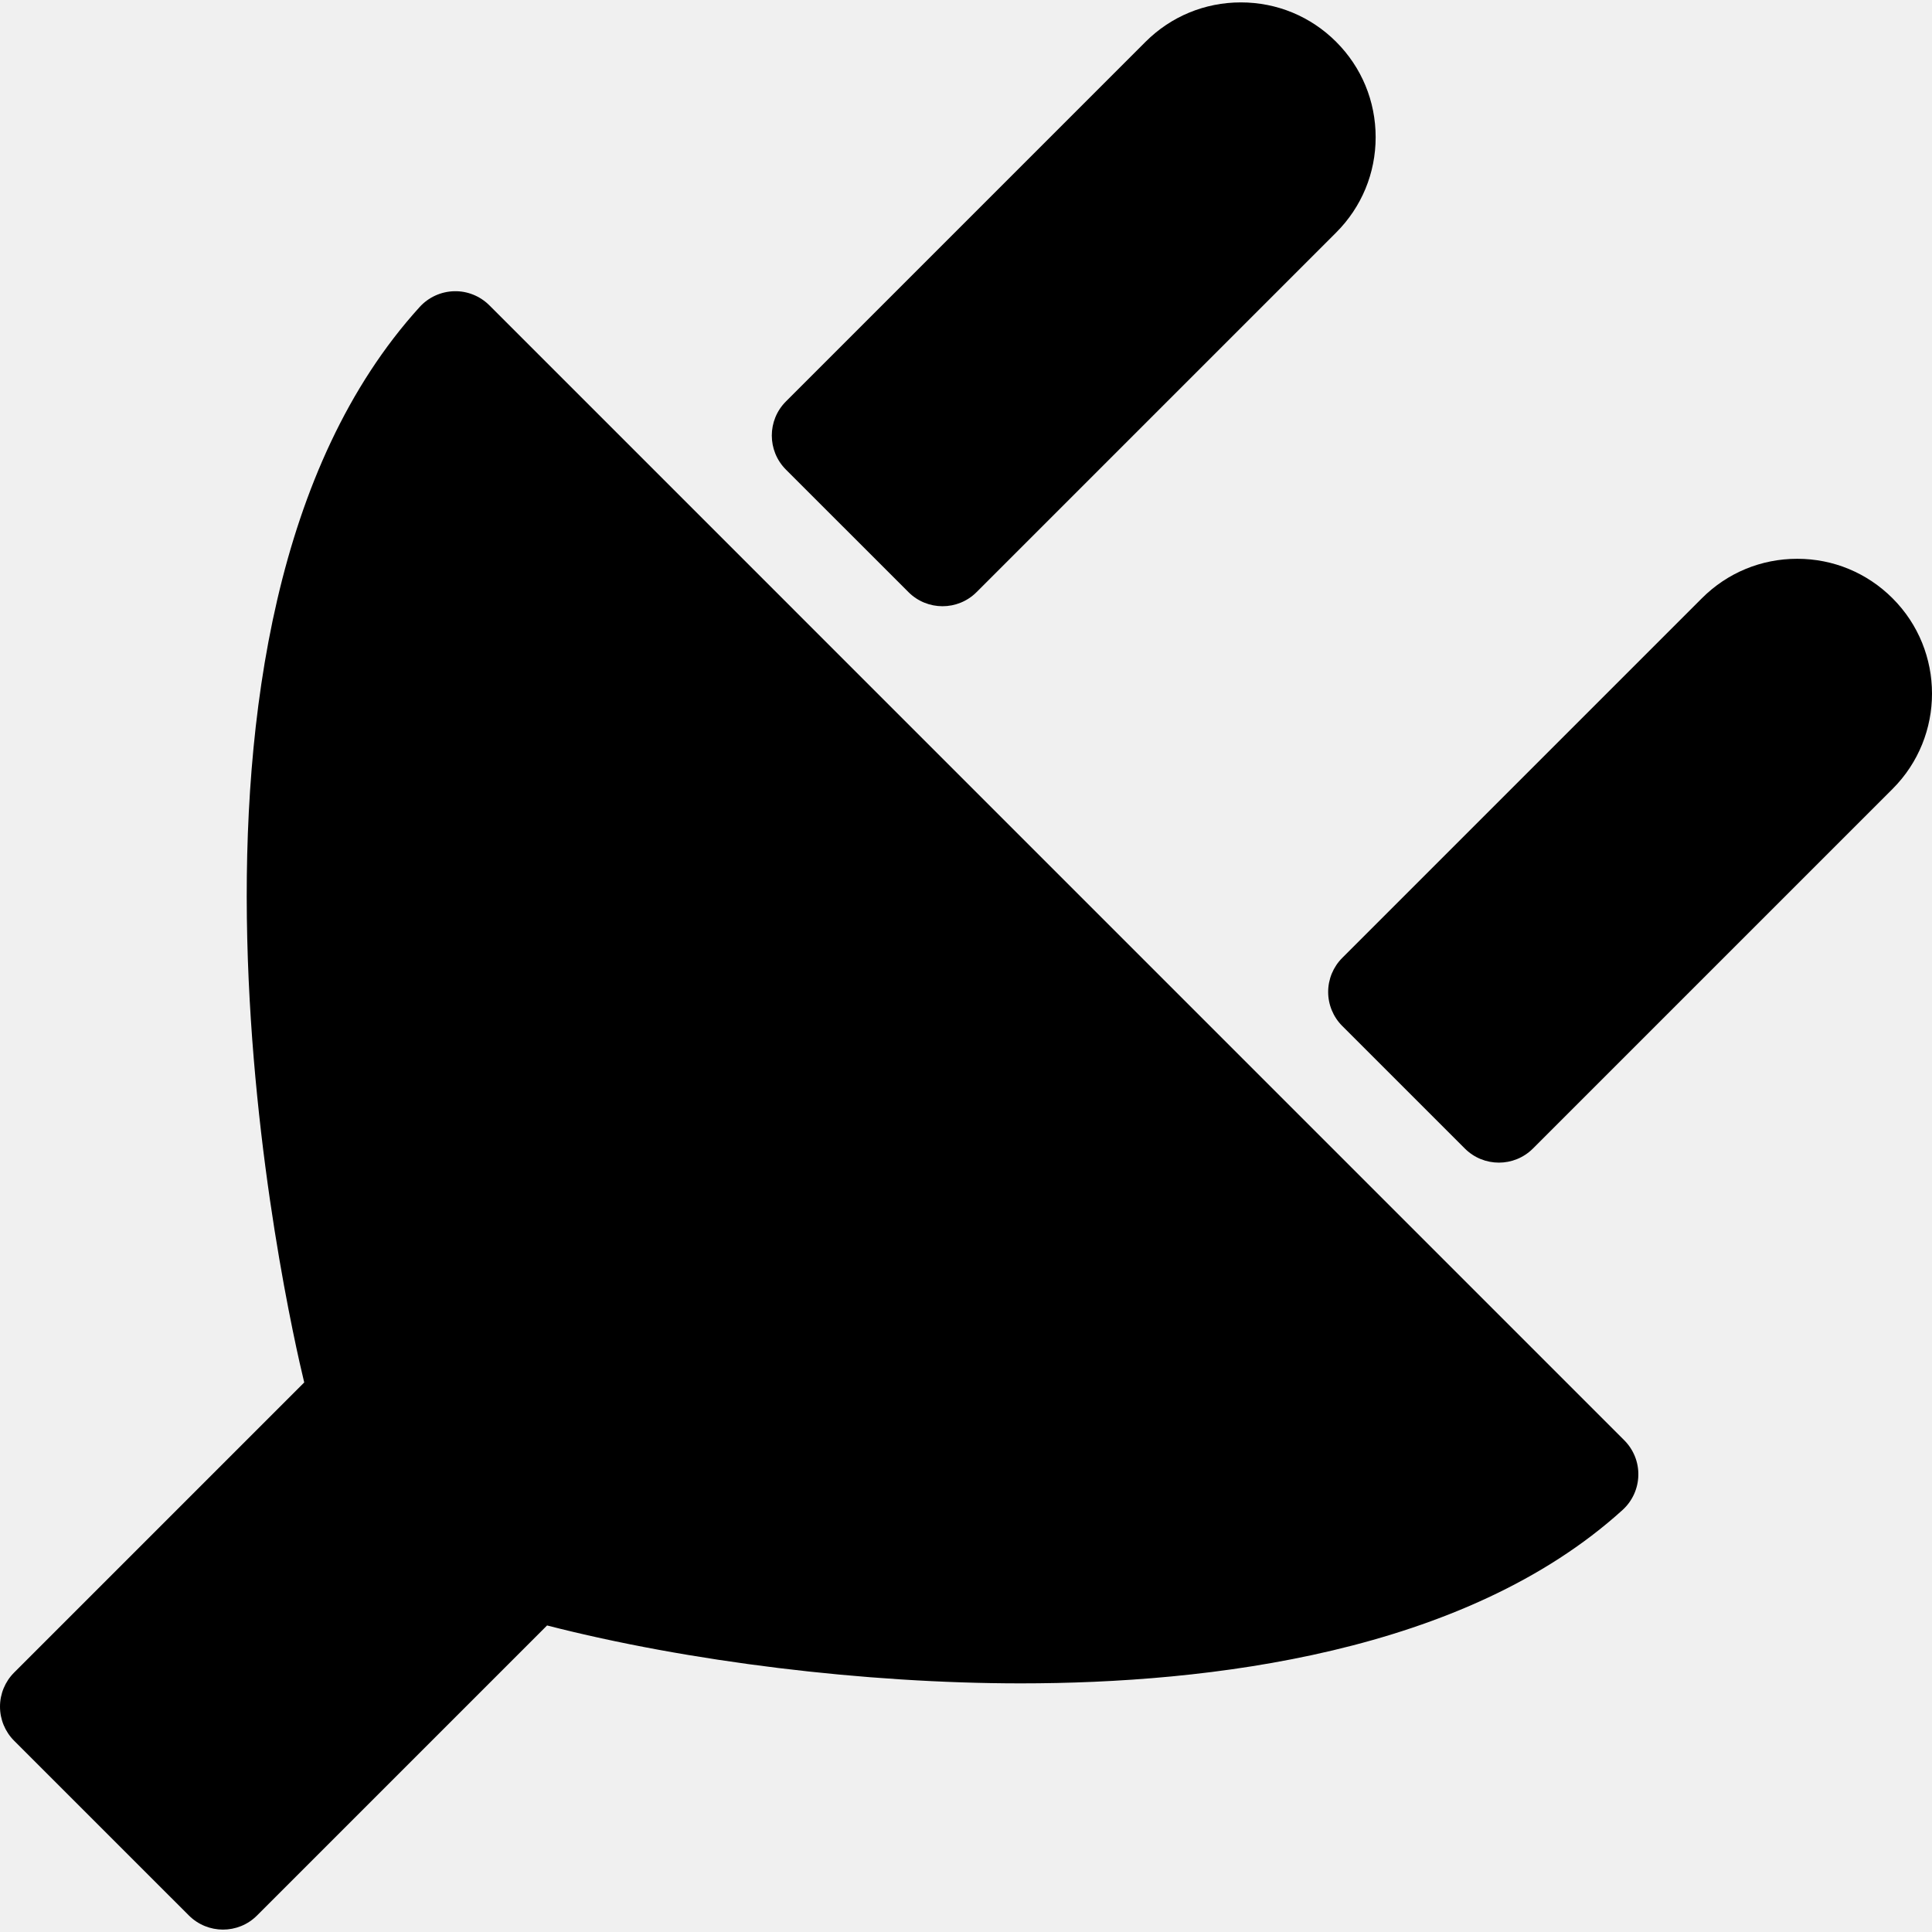
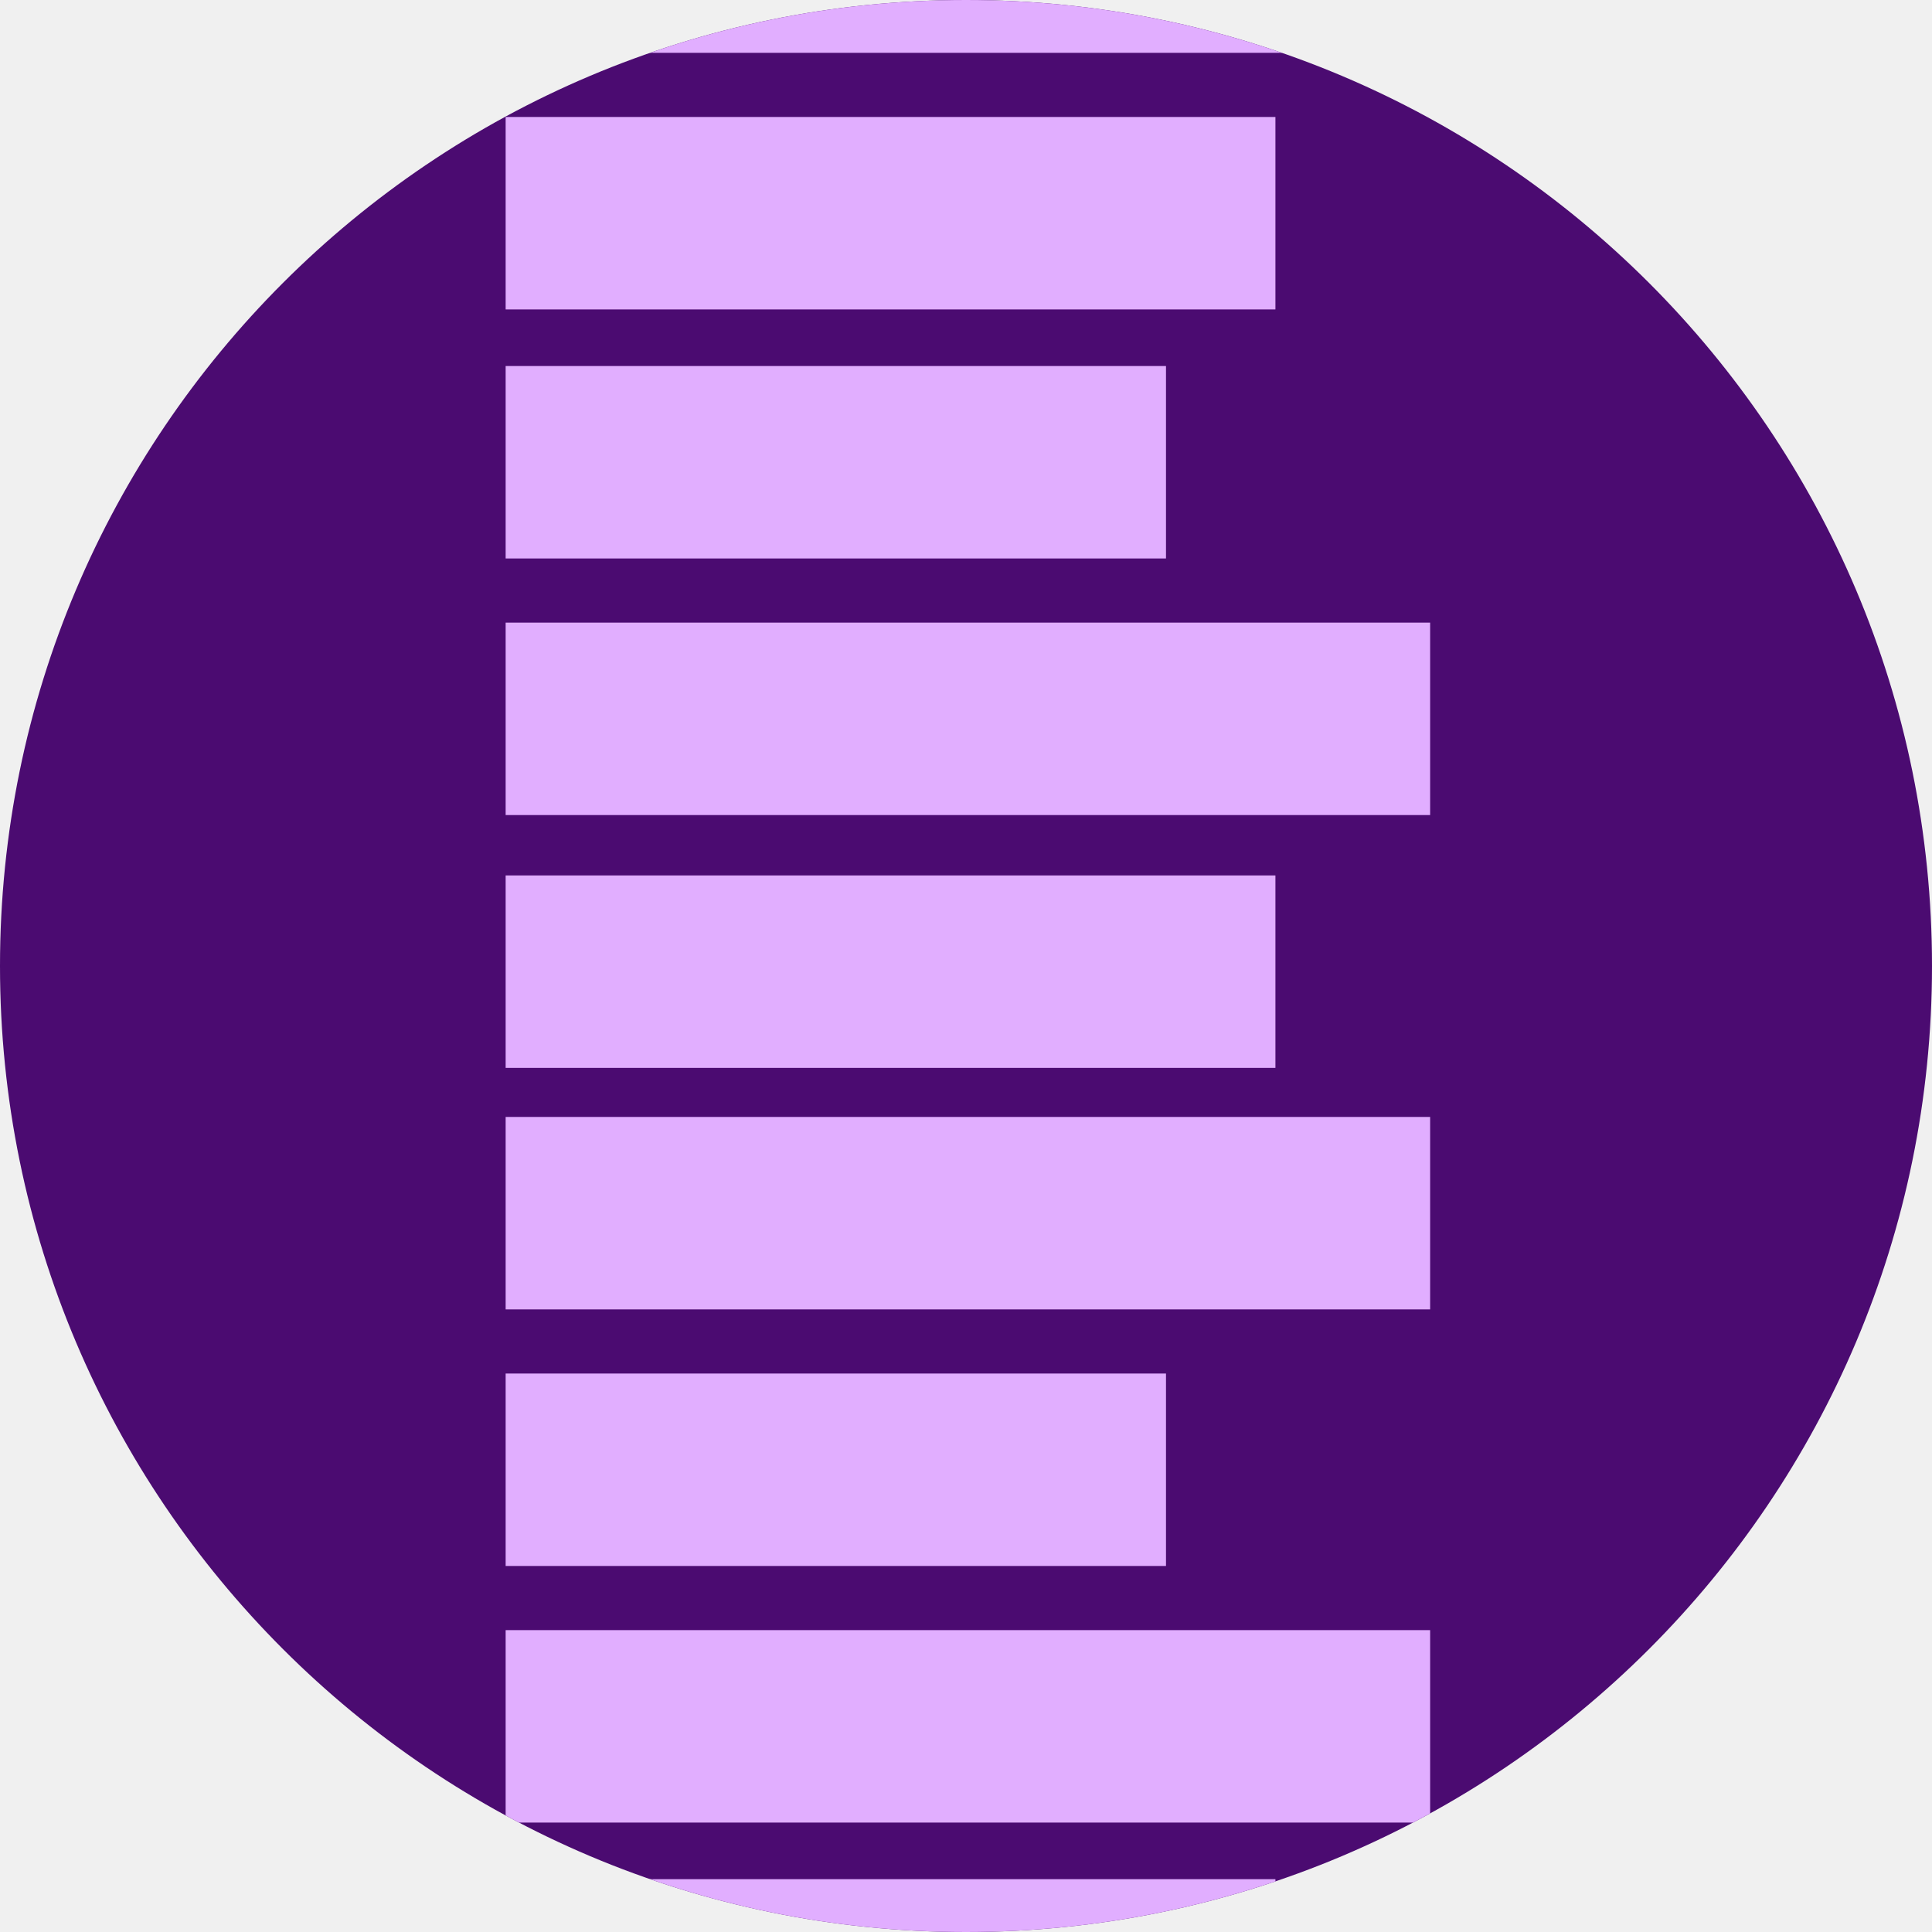
- <svg xmlns="http://www.w3.org/2000/svg" version="1.1" id="Capa_1" x="0px" y="0px" width="99.012px" height="99.012px" viewBox="0 0 99.012 99.012" style="enable-background:new 0 0 99.012 99.012;" xml:space="preserve">
-   <g>
-     <g>
-       <path d="M25.08,15.648c-0.478-0.478-1.135-0.742-1.805-0.723c-0.675,0.017-1.314,0.309-1.768,0.808    c-14.829,16.325-6.762,51.623-5.916,55.115L0.723,85.717C0.26,86.18,0,86.808,0,87.463c0,0.654,0.26,1.283,0.723,1.746    l8.958,8.957c0.482,0.48,1.114,0.723,1.746,0.723c0.631,0,1.264-0.24,1.745-0.723l14.865-14.864    c7.237,1.859,16.289,2.968,24.28,2.968c9.599,0,22.739-1.543,30.836-8.886c0.5-0.454,0.793-1.093,0.809-1.769    c0.018-0.676-0.245-1.328-0.723-1.805L25.08,15.648z" />
-       <path d="M46.557,30.345c0.482,0.482,1.114,0.723,1.746,0.723c0.632,0,1.264-0.241,1.746-0.724l18.428-18.428    c1.305-1.305,2.023-3.04,2.023-4.885c0-1.846-0.719-3.582-2.023-4.886c-1.305-1.305-3.039-2.022-4.885-2.022    c-1.845,0-3.581,0.718-4.887,2.022L40.277,20.574c-0.964,0.964-0.964,2.527,0,3.492L46.557,30.345z" />
-       <path d="M96.99,30.661c-1.305-1.305-3.039-2.024-4.885-2.024c-1.847,0-3.582,0.718-4.886,2.023L68.79,49.089    c-0.464,0.463-0.724,1.091-0.724,1.746s0.26,1.282,0.724,1.746l6.28,6.278c0.481,0.482,1.113,0.724,1.746,0.724    c0.631,0,1.264-0.241,1.746-0.724l18.43-18.429C99.686,37.735,99.686,33.353,96.99,30.661z" />
+ <svg xmlns="http://www.w3.org/2000/svg" xmlns:xlink="http://www.w3.org/1999/xlink" width="512px" height="512px" viewBox="0 0 512 512" version="1.1">
+   <defs>
+     <circle id="path-1" cx="256" cy="256" r="256" />
+   </defs>
+   <g id="Page-1" stroke="none" stroke-width="1" fill="none" fill-rule="evenodd">
+     <g id="icon">
+       <g>
+         <mask id="mask-2" fill="white">
+           <use xlink:href="#path-1" />
+         </mask>
+         <use id="Mask" fill="#4B0B71" xlink:href="#path-1" />
+         <g mask="url(#mask-2)" id="Group">
+           <g transform="translate(134, -37)">
+             <g>
+               <rect id="Rectangle-path" fill="#E1AEFF" fill-rule="nonzero" x="0" y="0" width="245" height="51" />
+               <rect id="Rectangle-path" fill="#E1AEFF" fill-rule="nonzero" x="0" y="535" width="204" height="51" />
+               <rect id="Rectangle-path" fill="#E1AEFF" fill-rule="nonzero" x="0" y="68" width="204" height="51" />
+               <rect id="Rectangle-path" fill="#E1AEFF" fill-rule="nonzero" x="0" y="134" width="175" height="51" />
+               <rect id="Rectangle-path" fill="#E1AEFF" fill-rule="nonzero" x="0" y="202" width="245" height="51" />
+               <rect id="Rectangle-path" fill="#E1AEFF" fill-rule="nonzero" x="0" y="269" width="204" height="51" />
+               <rect id="Rectangle-path" fill="#E1AEFF" fill-rule="nonzero" x="0" y="333" width="245" height="51" />
+               <rect id="Rectangle-path" fill="#E1AEFF" fill-rule="nonzero" x="0" y="401" width="175" height="51" />
+               <rect id="Rectangle-path" fill="#E1AEFF" fill-rule="nonzero" x="0" y="469" width="245" height="51" />
+             </g>
+           </g>
+         </g>
+       </g>
    </g>
  </g>
-   <g>
- </g>
-   <g>
- </g>
-   <g>
- </g>
-   <g>
- </g>
-   <g>
- </g>
-   <g>
- </g>
-   <g>
- </g>
-   <g>
- </g>
-   <g>
- </g>
-   <g>
- </g>
-   <g>
- </g>
-   <g>
- </g>
-   <g>
- </g>
-   <g>
- </g>
-   <g>
- </g>
</svg>
